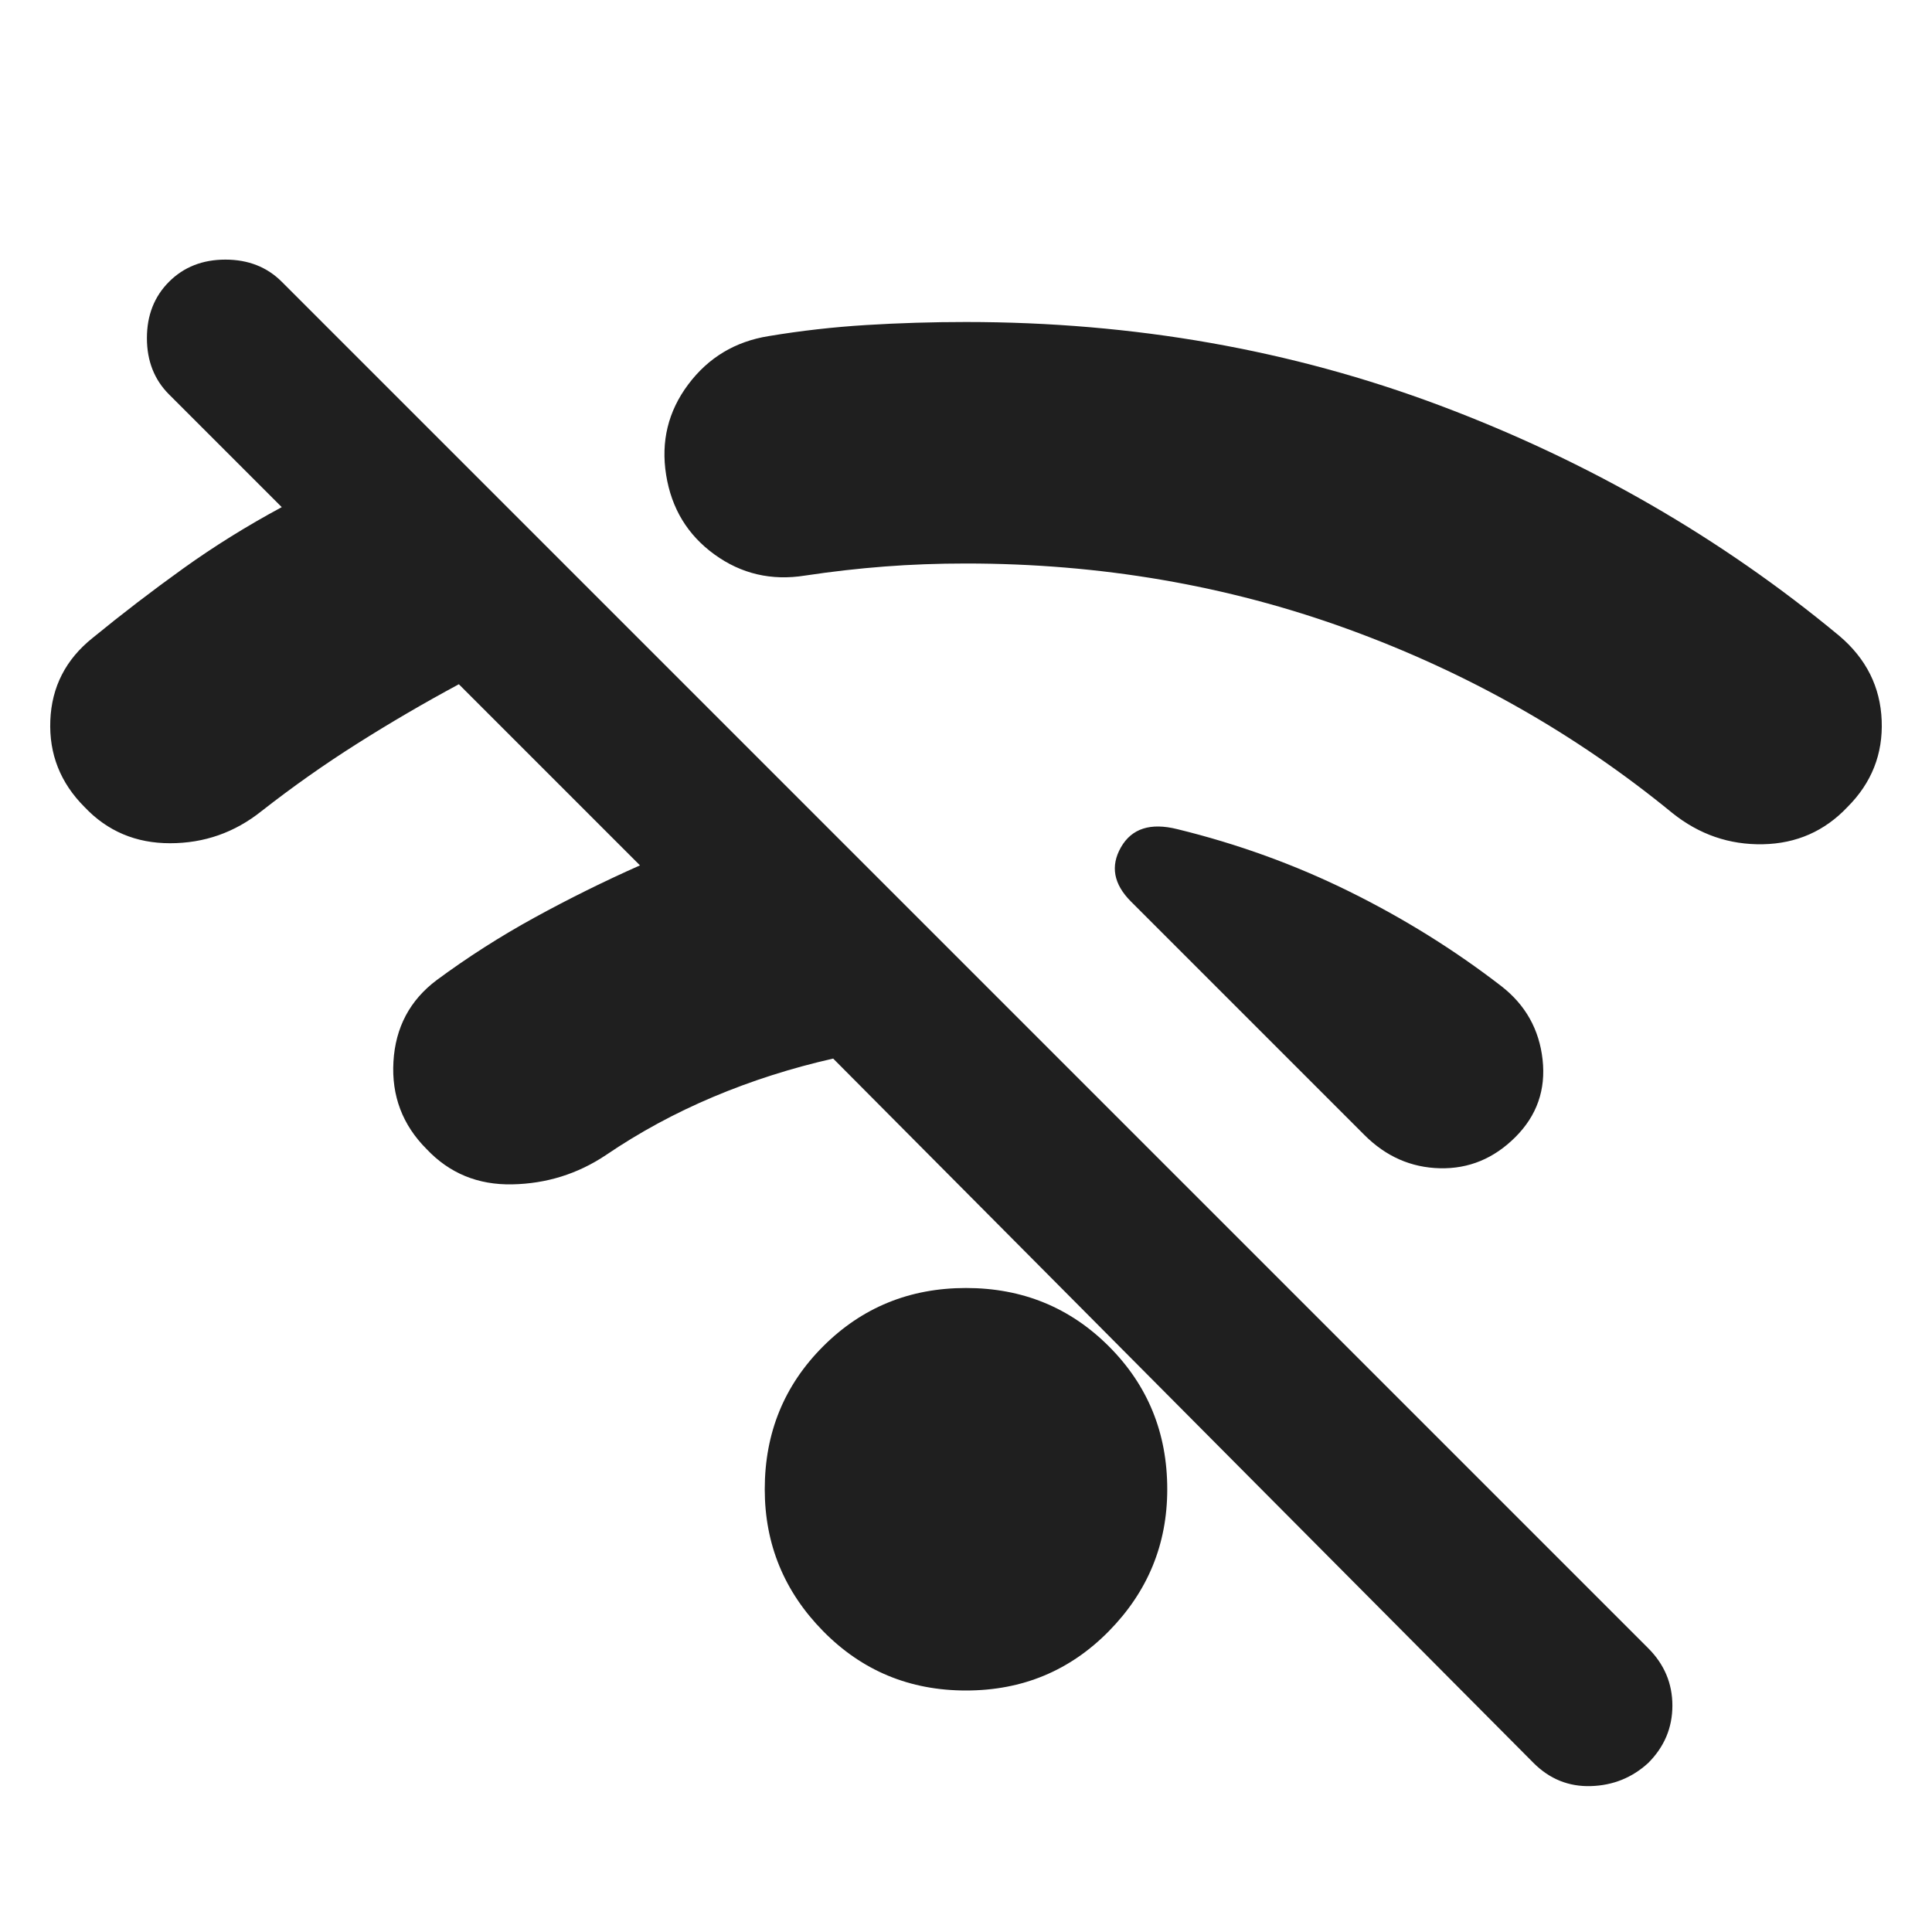
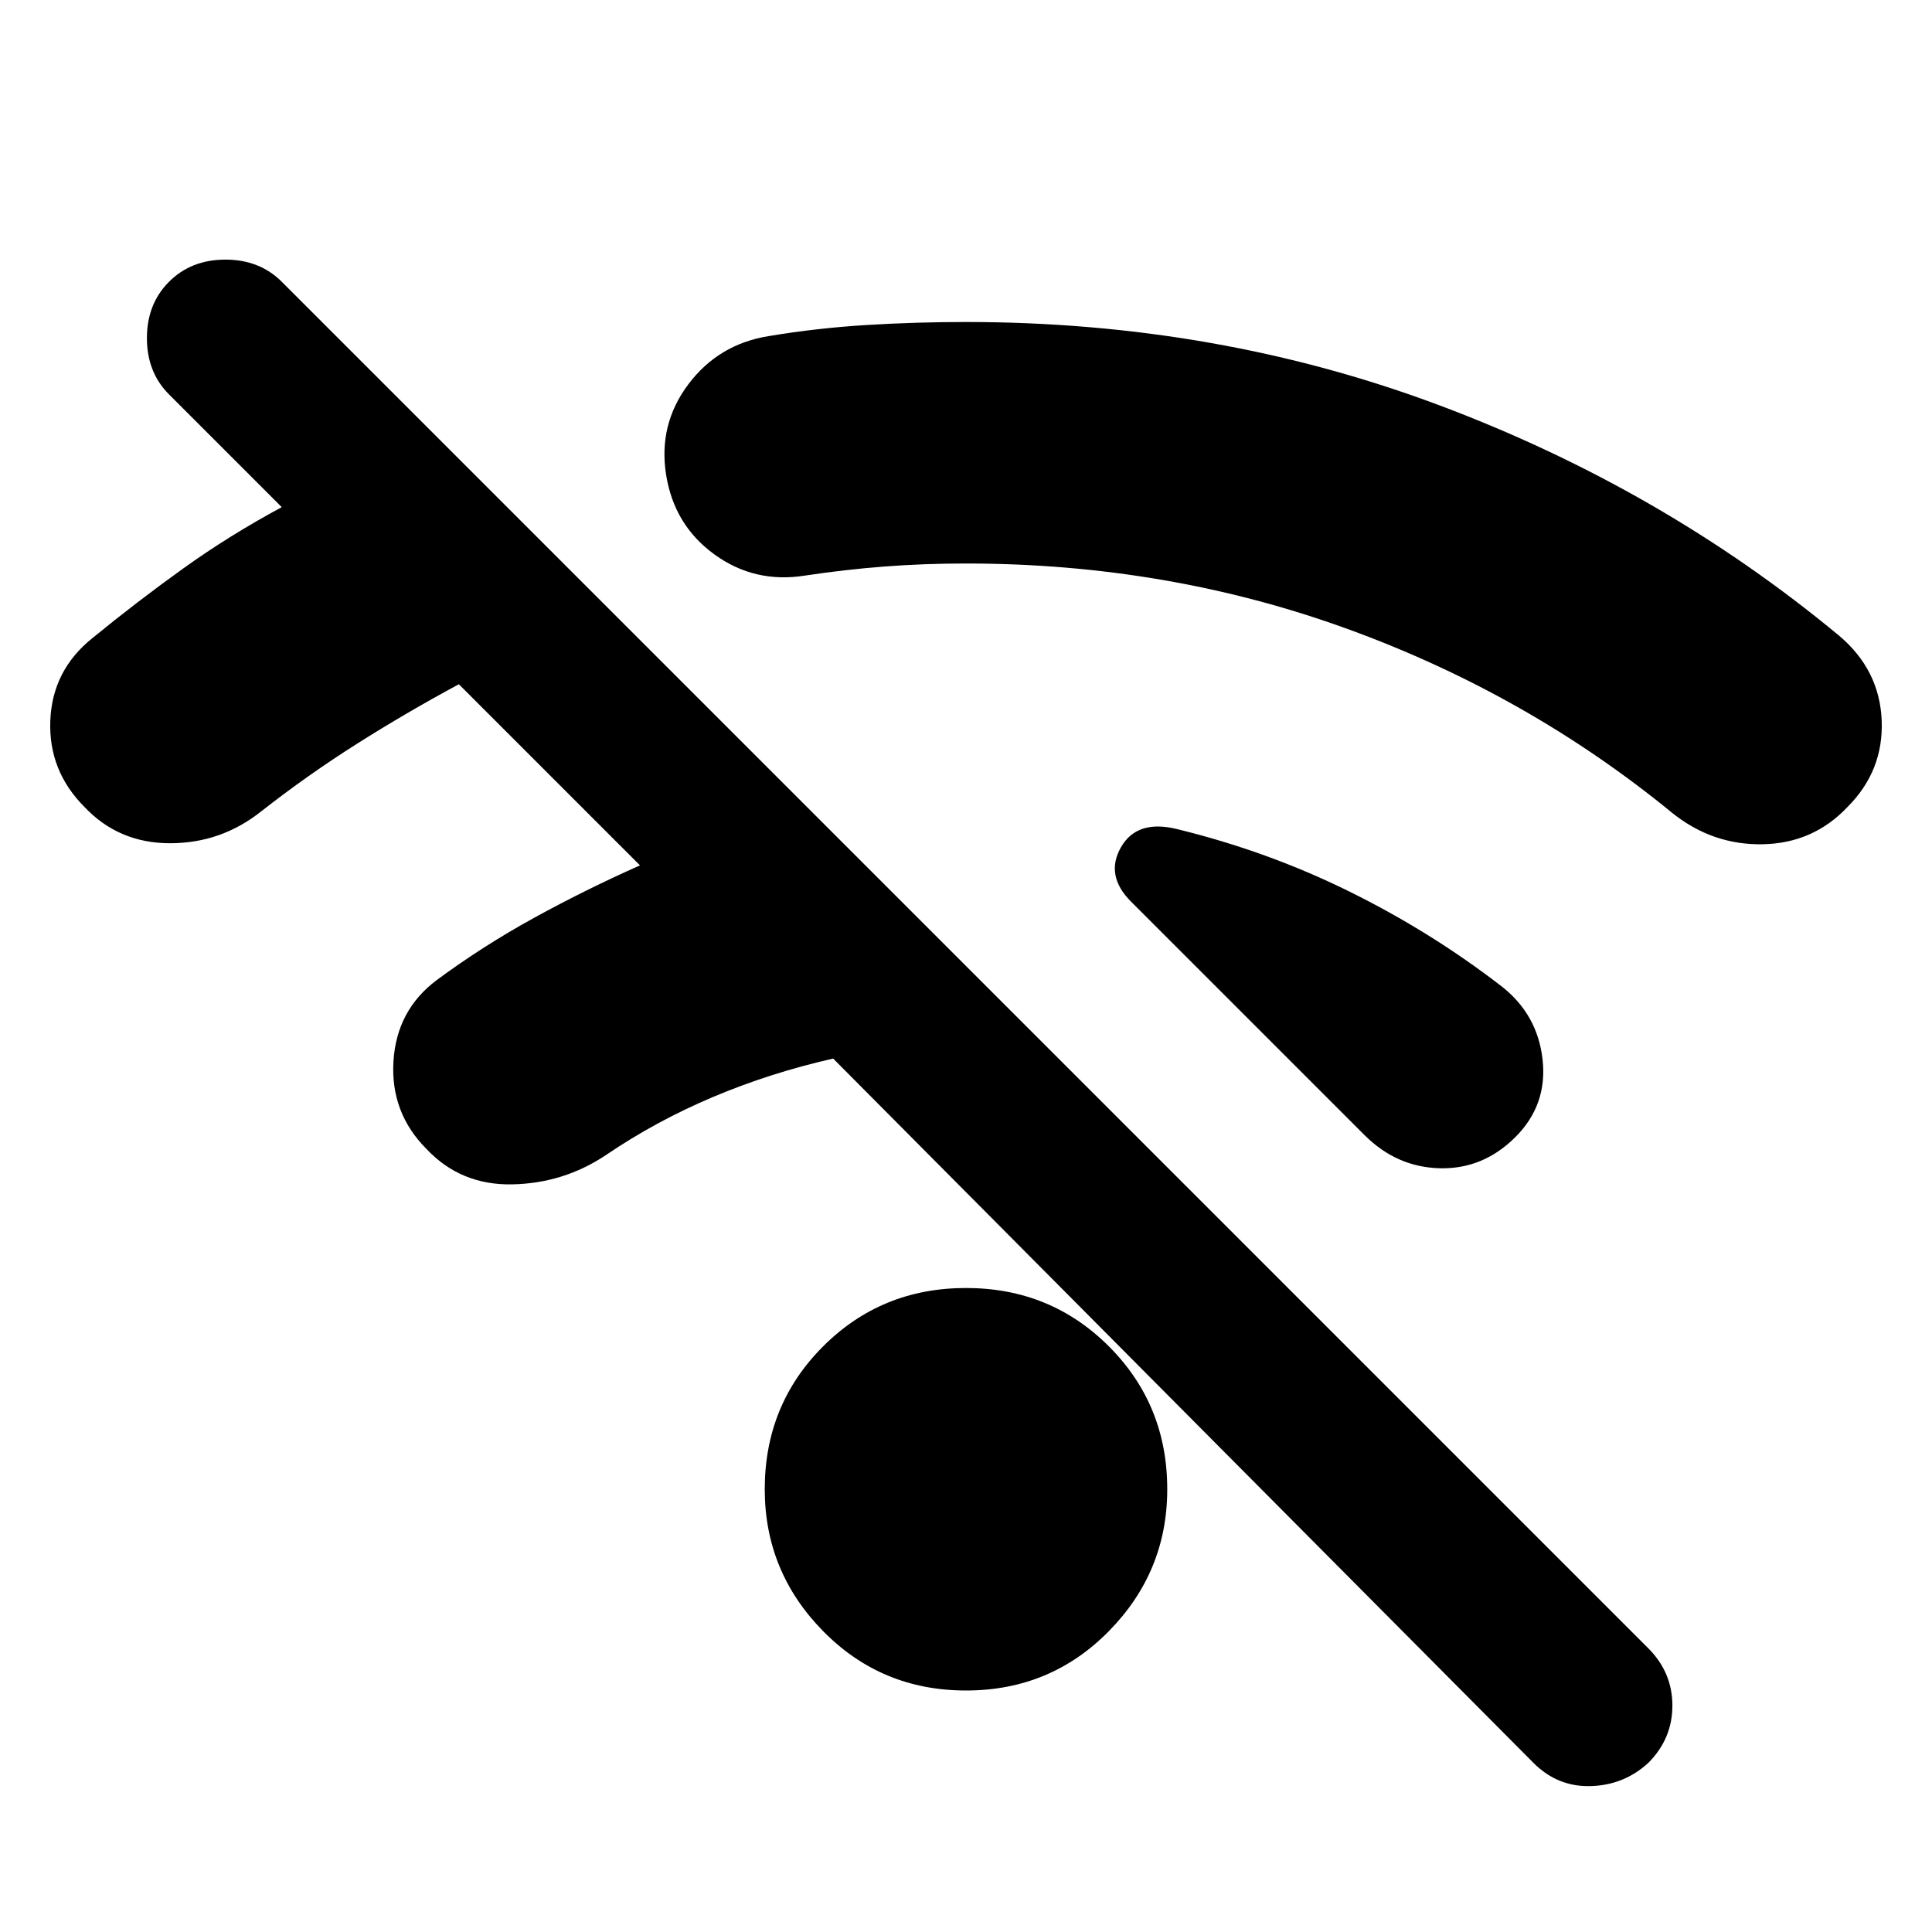
- <svg xmlns="http://www.w3.org/2000/svg" height="24px" viewBox="0 -960 960 960" width="24px" fill="#1f1f1f">
+ <svg xmlns="http://www.w3.org/2000/svg" height="24px" viewBox="0 -960 960 960" width="24px" fill="currentColor">
  <path d="M762-84 414-434q-31 7-59.5 19T301-386q-21 14-46.5 14.5T212-389q-18-18-16.5-43.5T217-473q23-17 48.5-31t52.5-26l-90-90q-26 14-50.5 29.5T130-557q-20 16-45.5 16T42-559q-18-18-17-43t21-41q22-18 45-34.5t49-30.5l-56-56q-11-11-11-28t11-28q11-11 28-11t28 11l679 679q12 12 12 28.5T819-84q-12 11-28.5 11.5T762-84Zm-353-65.5Q380-179 380-220q0-42 29-71t71-29q42 0 71 29t29 71q0 41-29 70.5T480-120q-42 0-71-29.5ZM753-395q-16 16-37.5 15.5T678-396l-10-10-10-10-96-96q-13-13-5-27t28-9q45 11 85.5 31t75.5 47q18 14 20.5 36.5T753-395Zm165-164q-17 18-42 18.5T831-556q-72-59-161.5-91.5T480-680q-21 0-40.5 1.5T400-674q-25 4-45-10.5T331-724q-4-25 11-45t40-24q24-4 48.5-5.5T480-800q125 0 235.5 41.5T914-644q20 17 21 42t-17 43Z" />
</svg>
